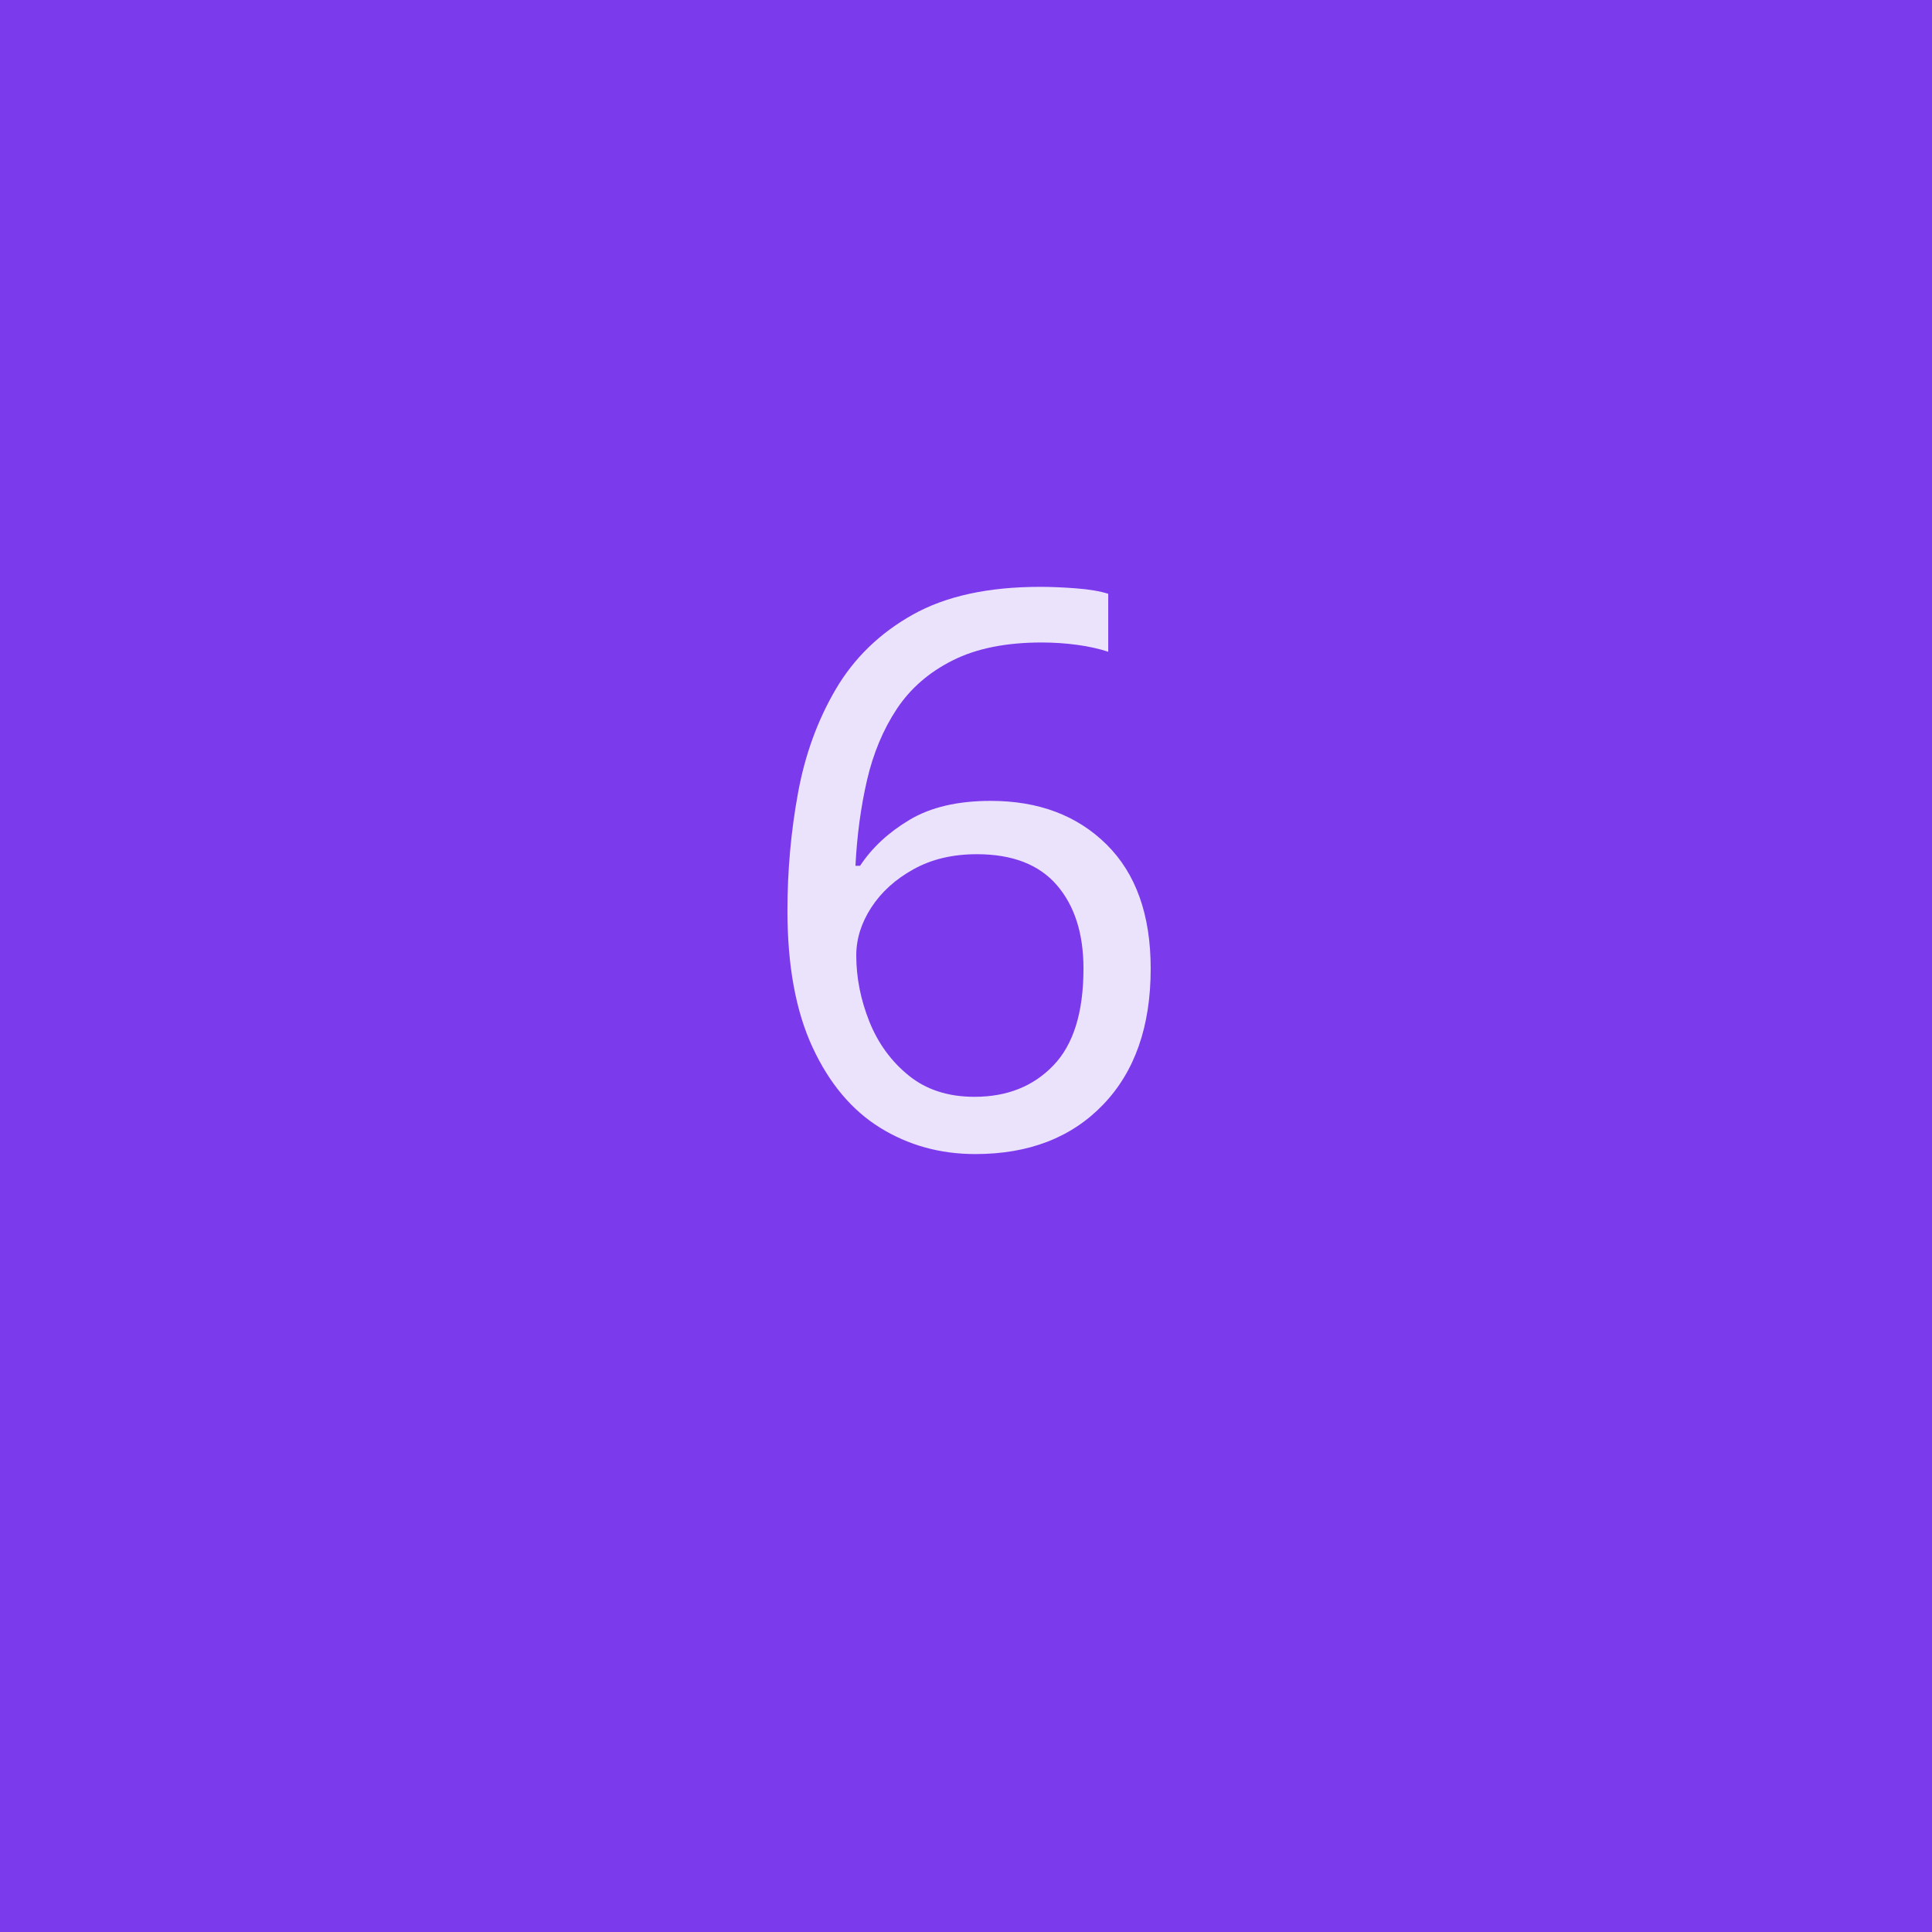
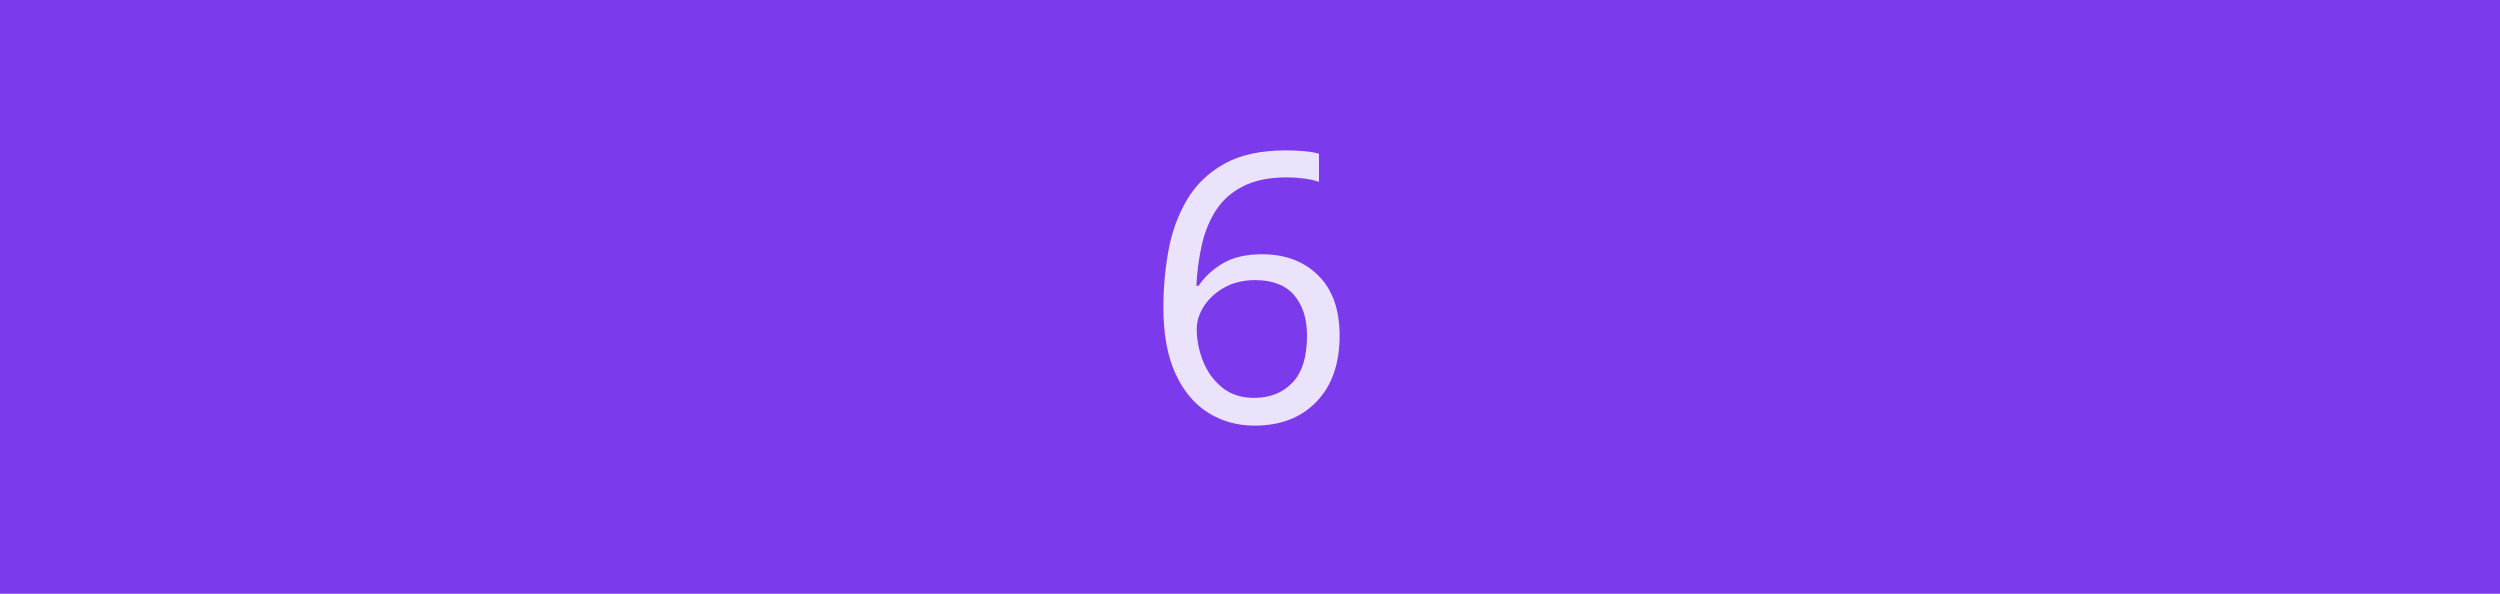
- <svg xmlns="http://www.w3.org/2000/svg" viewBox="0 0 300 300">
-   <rect width="300" height="300" fill="#7c3aed" />
-   <text x="150" y="178" font-size="120" fill="#ffffff" opacity="0.85" text-anchor="middle" font-family="sans-serif">6</text>
+ <svg xmlns="http://www.w3.org/2000/svg" viewBox="0 0 1600 380">
+   <rect width="1600" height="380" fill="#7c3aed" />
+   <text x="800" y="270" font-size="240" fill="#ffffff" opacity="0.85" text-anchor="middle" font-family="sans-serif">6</text>
</svg>
